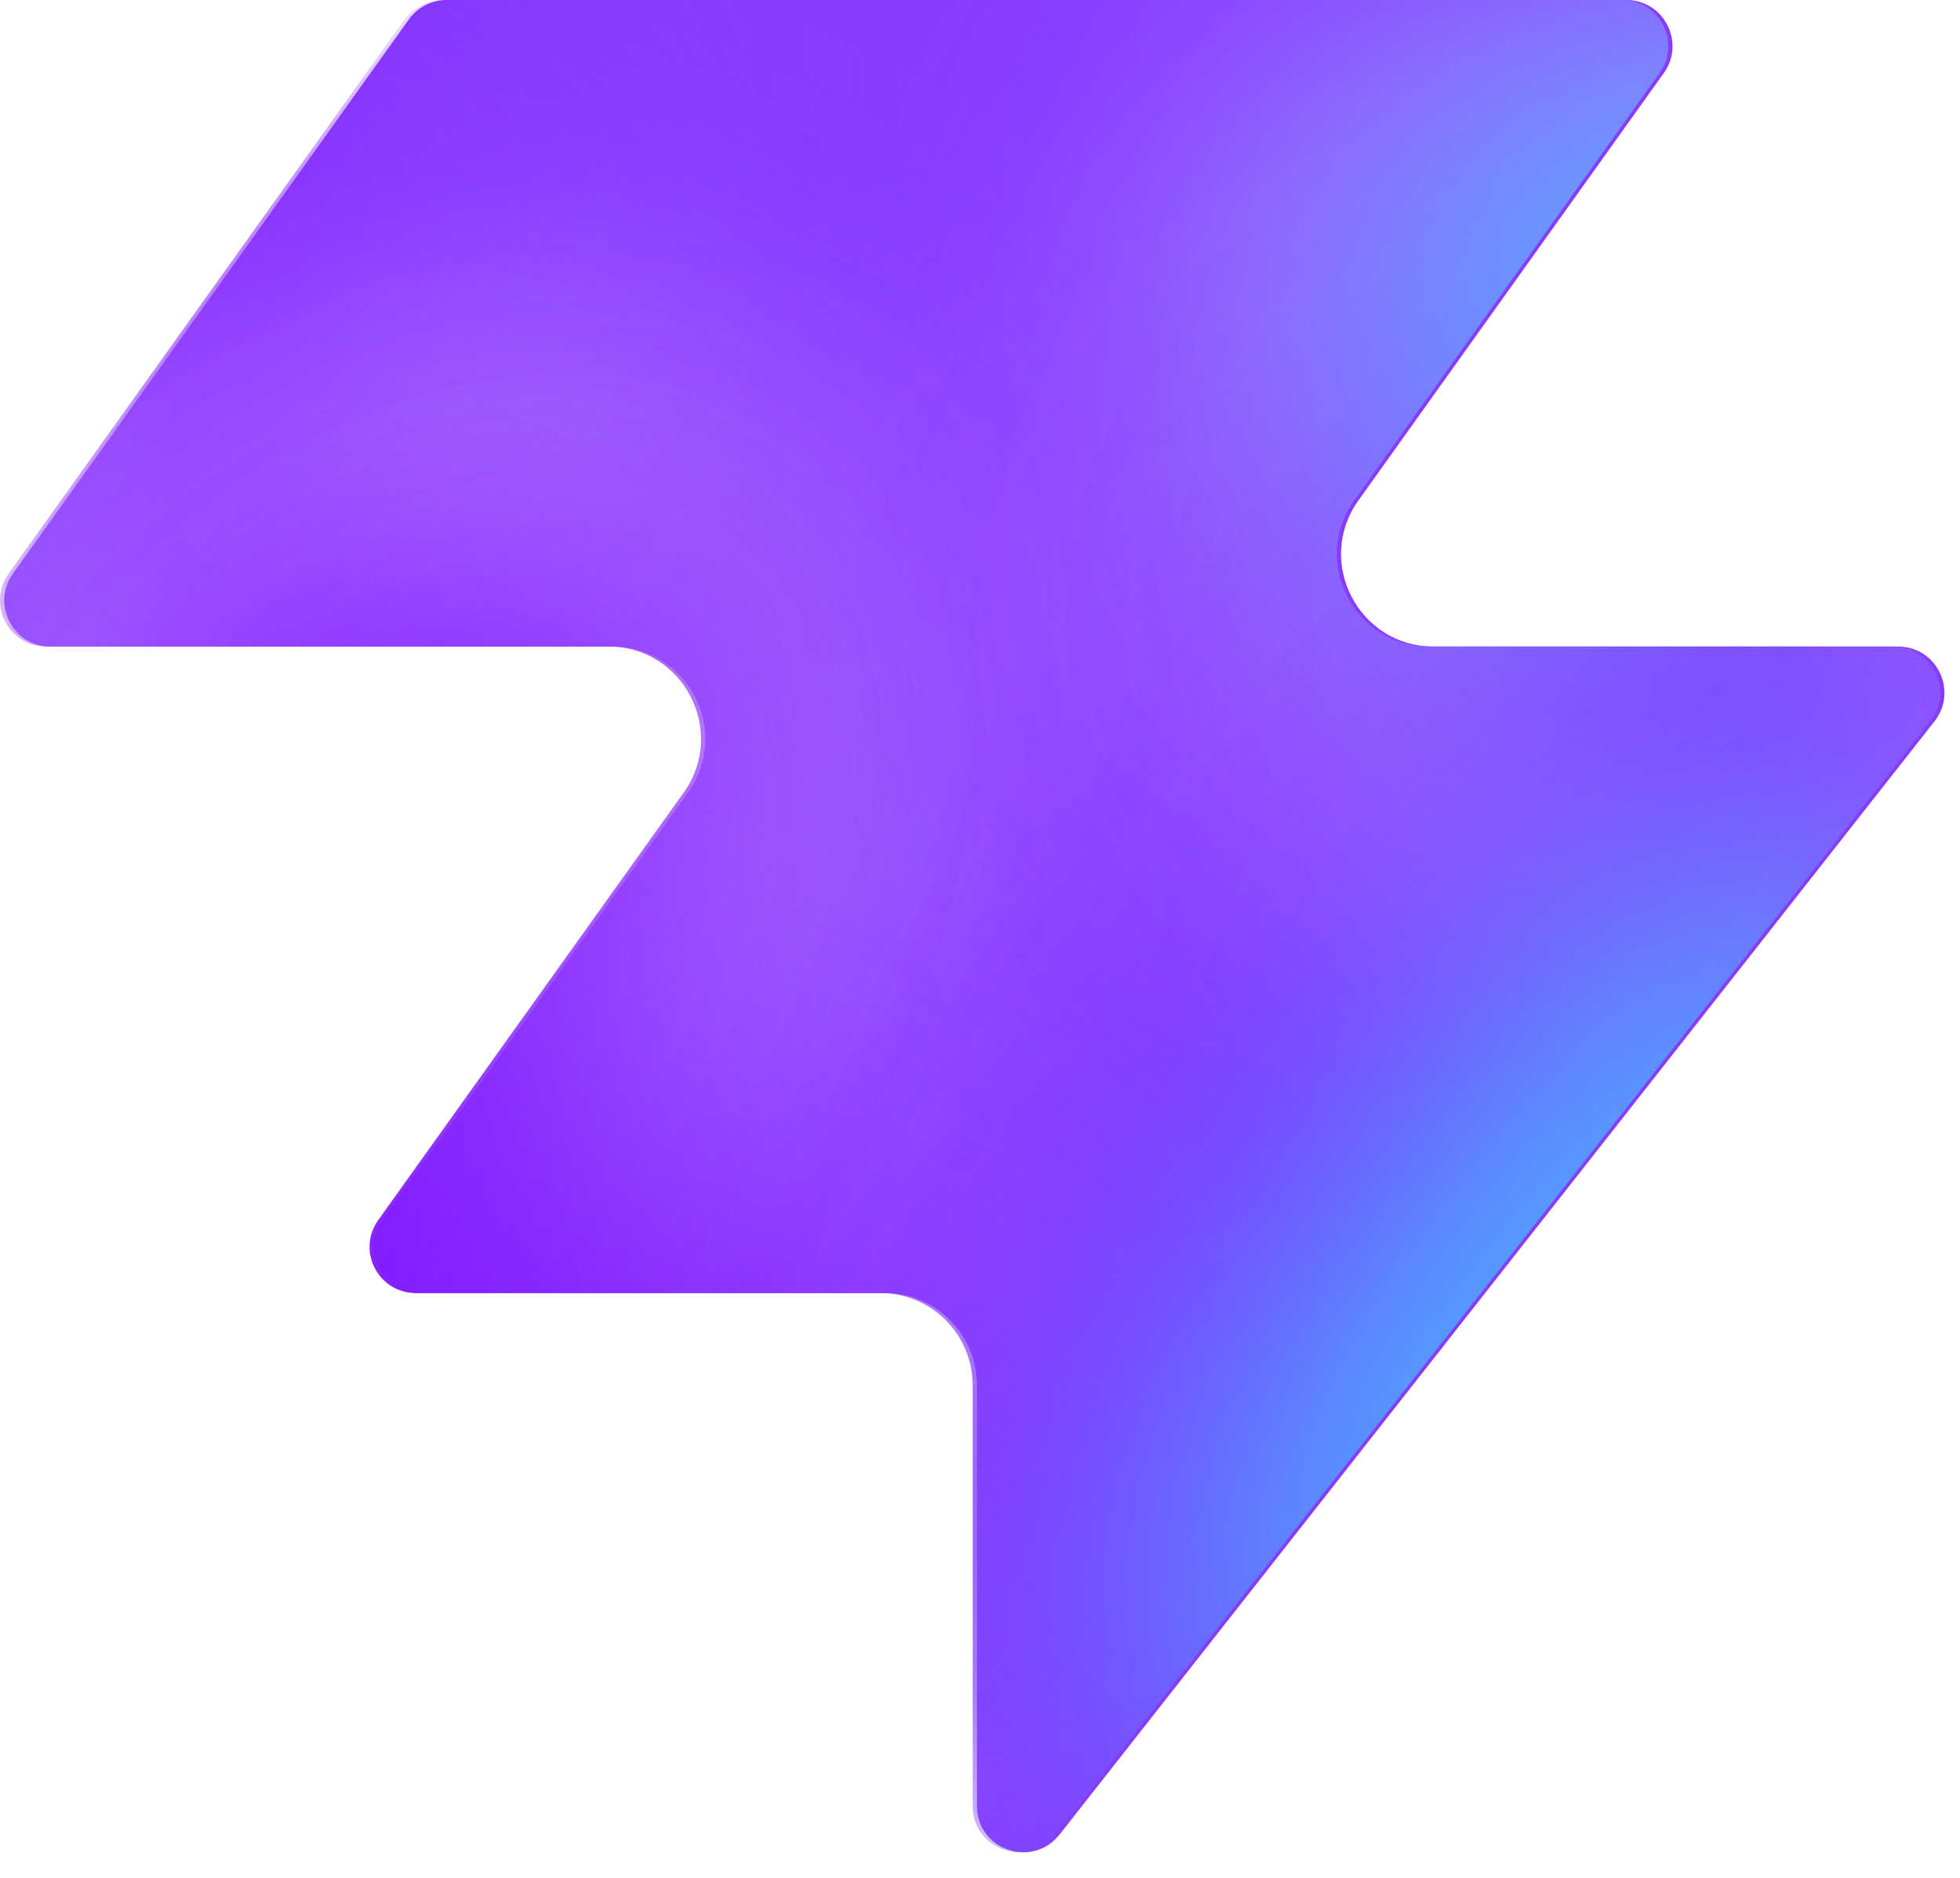
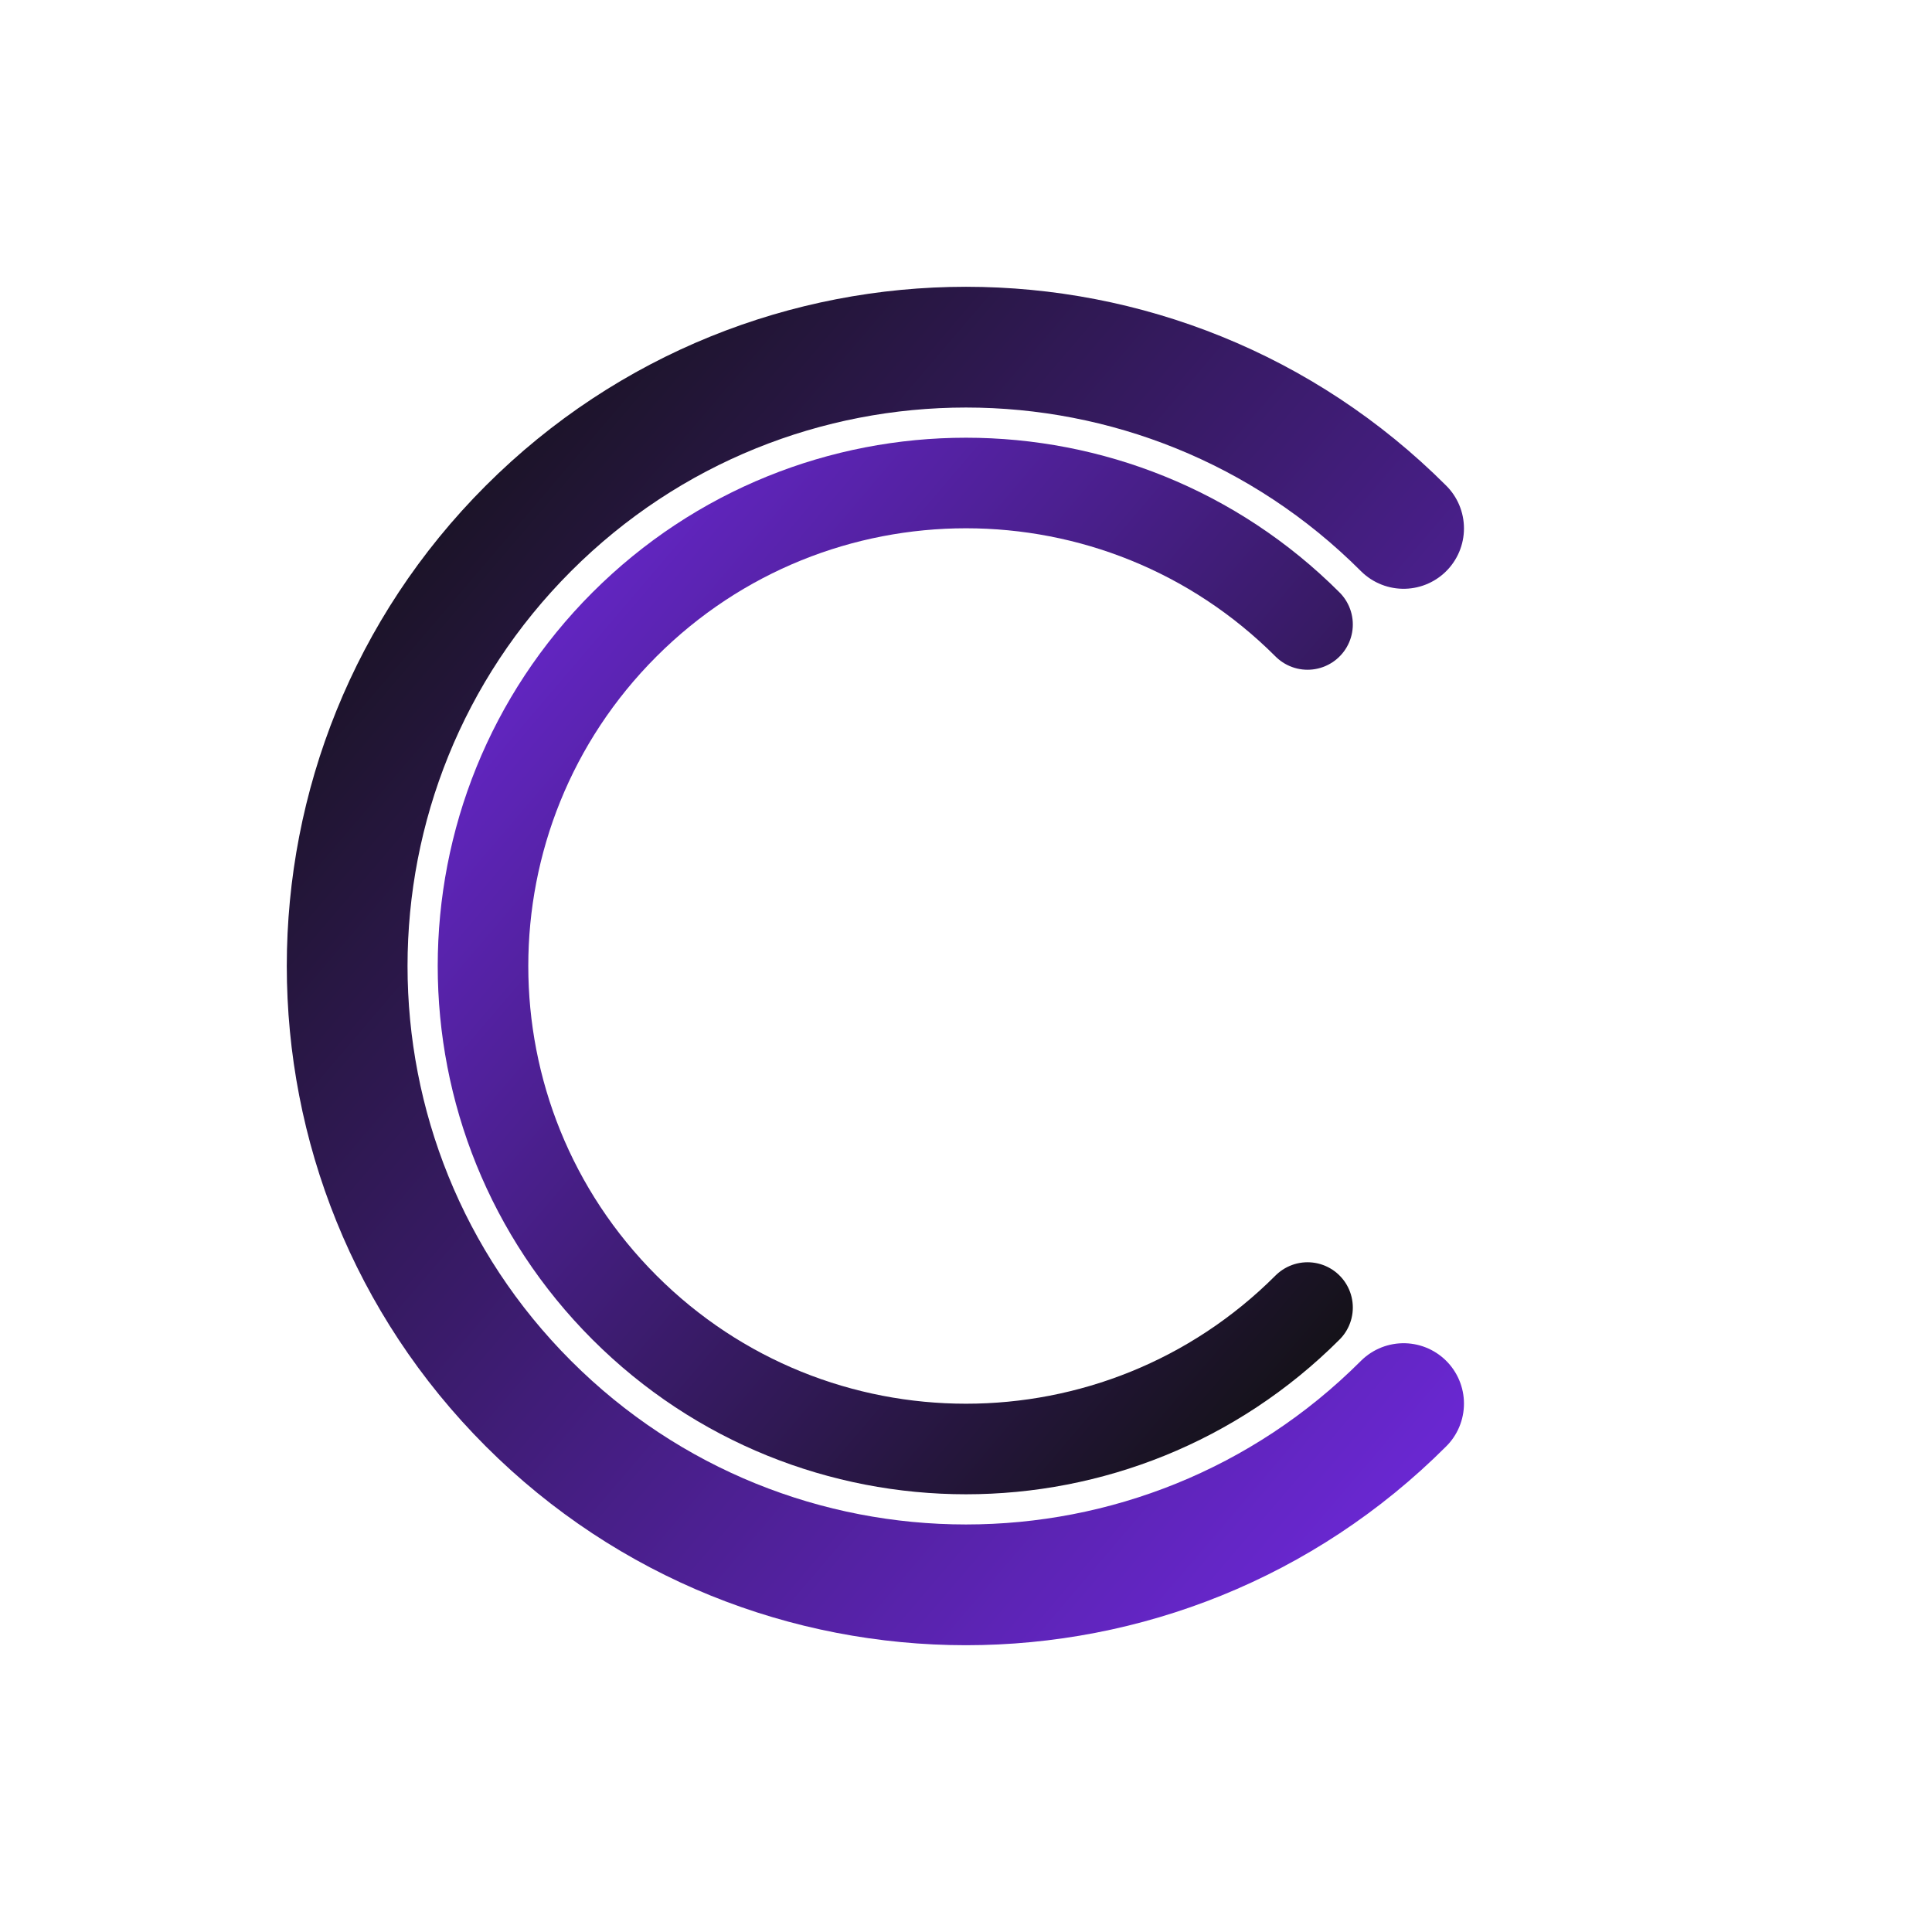
- <svg xmlns="http://www.w3.org/2000/svg" width="48" height="46" fill="none" viewBox="0 0 48 46">
-   <path fill="#863bff" d="M25.946 44.938c-.664.845-2.021.375-2.021-.698V33.937a2.26 2.26 0 0 0-2.262-2.262H10.287c-.92 0-1.456-1.04-.92-1.788l7.48-10.471c1.07-1.497 0-3.578-1.842-3.578H1.237c-.92 0-1.456-1.04-.92-1.788L10.013.474c.214-.297.556-.474.92-.474h28.894c.92 0 1.456 1.04.92 1.788l-7.48 10.471c-1.07 1.498 0 3.579 1.842 3.579h11.377c.943 0 1.473 1.088.89 1.83L25.947 44.94z" style="fill:#863bff;fill:color(display-p3 .525 .23 1);fill-opacity:1" />
-   <mask id="a" width="48" height="46" x="0" y="0" maskUnits="userSpaceOnUse" style="mask-type:alpha">
-     <path fill="#000" d="M25.842 44.938c-.664.844-2.021.375-2.021-.698V33.937a2.26 2.26 0 0 0-2.262-2.262H10.183c-.92 0-1.456-1.04-.92-1.788l7.48-10.471c1.07-1.498 0-3.579-1.842-3.579H1.133c-.92 0-1.456-1.04-.92-1.787L9.91.473c.214-.297.556-.474.92-.474h28.894c.92 0 1.456 1.04.92 1.788l-7.48 10.471c-1.07 1.498 0 3.578 1.842 3.578h11.377c.943 0 1.473 1.088.89 1.832L25.843 44.94z" style="fill:#000;fill-opacity:1" />
-   </mask>
-   <g mask="url(#a)">
-     <g filter="url(#b)">
-       <ellipse cx="5.508" cy="14.704" fill="#ede6ff" rx="5.508" ry="14.704" style="fill:#ede6ff;fill:color(display-p3 .927 .903 1);fill-opacity:1" transform="matrix(.00324 1 1 -.00324 -4.47 31.516)" />
-     </g>
-     <g filter="url(#c)">
-       <ellipse cx="10.399" cy="29.851" fill="#ede6ff" rx="10.399" ry="29.851" style="fill:#ede6ff;fill:color(display-p3 .927 .903 1);fill-opacity:1" transform="matrix(.00324 1 1 -.00324 -39.328 7.883)" />
-     </g>
-     <g filter="url(#d)">
-       <ellipse cx="5.508" cy="30.487" fill="#7e14ff" rx="5.508" ry="30.487" style="fill:#7e14ff;fill:color(display-p3 .492 .077 1);fill-opacity:1" transform="rotate(89.814 -25.913 -14.639)scale(1 -1)" />
-     </g>
-     <g filter="url(#e)">
-       <ellipse cx="5.508" cy="30.599" fill="#7e14ff" rx="5.508" ry="30.599" style="fill:#7e14ff;fill:color(display-p3 .492 .077 1);fill-opacity:1" transform="rotate(89.814 -32.644 -3.334)scale(1 -1)" />
-     </g>
-     <g filter="url(#f)">
-       <ellipse cx="5.508" cy="30.599" fill="#7e14ff" rx="5.508" ry="30.599" style="fill:#7e14ff;fill:color(display-p3 .492 .077 1);fill-opacity:1" transform="matrix(.00324 1 1 -.00324 -34.34 30.47)" />
-     </g>
-     <g filter="url(#g)">
-       <ellipse cx="14.072" cy="22.078" fill="#ede6ff" rx="14.072" ry="22.078" style="fill:#ede6ff;fill:color(display-p3 .927 .903 1);fill-opacity:1" transform="rotate(93.35 24.506 48.493)scale(-1 1)" />
-     </g>
-     <g filter="url(#h)">
-       <ellipse cx="3.47" cy="21.501" fill="#7e14ff" rx="3.47" ry="21.501" style="fill:#7e14ff;fill:color(display-p3 .492 .077 1);fill-opacity:1" transform="rotate(89.009 28.708 47.59)scale(-1 1)" />
-     </g>
-     <g filter="url(#i)">
-       <ellipse cx="3.47" cy="21.501" fill="#7e14ff" rx="3.47" ry="21.501" style="fill:#7e14ff;fill:color(display-p3 .492 .077 1);fill-opacity:1" transform="rotate(89.009 28.708 47.59)scale(-1 1)" />
-     </g>
-     <g filter="url(#j)">
-       <ellipse cx=".387" cy="8.972" fill="#7e14ff" rx="4.407" ry="29.108" style="fill:#7e14ff;fill:color(display-p3 .492 .077 1);fill-opacity:1" transform="rotate(39.51 .387 8.972)" />
-     </g>
-     <g filter="url(#k)">
-       <ellipse cx="47.523" cy="-6.092" fill="#7e14ff" rx="4.407" ry="29.108" style="fill:#7e14ff;fill:color(display-p3 .492 .077 1);fill-opacity:1" transform="rotate(37.892 47.523 -6.092)" />
-     </g>
-     <g filter="url(#l)">
-       <ellipse cx="41.412" cy="6.333" fill="#47bfff" rx="5.971" ry="9.665" style="fill:#47bfff;fill:color(display-p3 .28 .748 1);fill-opacity:1" transform="rotate(37.892 41.412 6.333)" />
-     </g>
-     <g filter="url(#m)">
-       <ellipse cx="-1.879" cy="38.332" fill="#7e14ff" rx="4.407" ry="29.108" style="fill:#7e14ff;fill:color(display-p3 .492 .077 1);fill-opacity:1" transform="rotate(37.892 -1.88 38.332)" />
-     </g>
-     <g filter="url(#n)">
-       <ellipse cx="-1.879" cy="38.332" fill="#7e14ff" rx="4.407" ry="29.108" style="fill:#7e14ff;fill:color(display-p3 .492 .077 1);fill-opacity:1" transform="rotate(37.892 -1.88 38.332)" />
-     </g>
-     <g filter="url(#o)">
-       <ellipse cx="35.651" cy="29.907" fill="#7e14ff" rx="4.407" ry="29.108" style="fill:#7e14ff;fill:color(display-p3 .492 .077 1);fill-opacity:1" transform="rotate(37.892 35.651 29.907)" />
-     </g>
-     <g filter="url(#p)">
-       <ellipse cx="38.418" cy="32.4" fill="#47bfff" rx="5.971" ry="15.297" style="fill:#47bfff;fill:color(display-p3 .28 .748 1);fill-opacity:1" transform="rotate(37.892 38.418 32.4)" />
-     </g>
-   </g>
+ <svg xmlns="http://www.w3.org/2000/svg" viewBox="0 0 256 256" width="256" height="256" role="img" aria-label="Circa C icon">
  <defs>
-     <filter id="b" width="60.045" height="41.654" x="-19.77" y="16.149" color-interpolation-filters="sRGB" filterUnits="userSpaceOnUse">
-       <feFlood flood-opacity="0" result="BackgroundImageFix" />
-       <feBlend in="SourceGraphic" in2="BackgroundImageFix" result="shape" />
-       <feGaussianBlur result="effect1_foregroundBlur_2002_17158" stdDeviation="7.659" />
-     </filter>
-     <filter id="c" width="90.34" height="51.437" x="-54.613" y="-7.533" color-interpolation-filters="sRGB" filterUnits="userSpaceOnUse">
-       <feFlood flood-opacity="0" result="BackgroundImageFix" />
-       <feBlend in="SourceGraphic" in2="BackgroundImageFix" result="shape" />
-       <feGaussianBlur result="effect1_foregroundBlur_2002_17158" stdDeviation="7.659" />
-     </filter>
-     <filter id="d" width="79.355" height="29.4" x="-49.64" y="2.03" color-interpolation-filters="sRGB" filterUnits="userSpaceOnUse">
-       <feFlood flood-opacity="0" result="BackgroundImageFix" />
-       <feBlend in="SourceGraphic" in2="BackgroundImageFix" result="shape" />
-       <feGaussianBlur result="effect1_foregroundBlur_2002_17158" stdDeviation="4.596" />
-     </filter>
-     <filter id="e" width="79.579" height="29.4" x="-45.045" y="20.029" color-interpolation-filters="sRGB" filterUnits="userSpaceOnUse">
-       <feFlood flood-opacity="0" result="BackgroundImageFix" />
-       <feBlend in="SourceGraphic" in2="BackgroundImageFix" result="shape" />
-       <feGaussianBlur result="effect1_foregroundBlur_2002_17158" stdDeviation="4.596" />
-     </filter>
-     <filter id="f" width="79.579" height="29.4" x="-43.513" y="21.178" color-interpolation-filters="sRGB" filterUnits="userSpaceOnUse">
-       <feFlood flood-opacity="0" result="BackgroundImageFix" />
-       <feBlend in="SourceGraphic" in2="BackgroundImageFix" result="shape" />
-       <feGaussianBlur result="effect1_foregroundBlur_2002_17158" stdDeviation="4.596" />
-     </filter>
-     <filter id="g" width="74.749" height="58.852" x="15.756" y="-17.901" color-interpolation-filters="sRGB" filterUnits="userSpaceOnUse">
-       <feFlood flood-opacity="0" result="BackgroundImageFix" />
-       <feBlend in="SourceGraphic" in2="BackgroundImageFix" result="shape" />
-       <feGaussianBlur result="effect1_foregroundBlur_2002_17158" stdDeviation="7.659" />
-     </filter>
-     <filter id="h" width="61.377" height="25.362" x="23.548" y="2.284" color-interpolation-filters="sRGB" filterUnits="userSpaceOnUse">
-       <feFlood flood-opacity="0" result="BackgroundImageFix" />
-       <feBlend in="SourceGraphic" in2="BackgroundImageFix" result="shape" />
-       <feGaussianBlur result="effect1_foregroundBlur_2002_17158" stdDeviation="4.596" />
-     </filter>
-     <filter id="i" width="61.377" height="25.362" x="23.548" y="2.284" color-interpolation-filters="sRGB" filterUnits="userSpaceOnUse">
-       <feFlood flood-opacity="0" result="BackgroundImageFix" />
-       <feBlend in="SourceGraphic" in2="BackgroundImageFix" result="shape" />
-       <feGaussianBlur result="effect1_foregroundBlur_2002_17158" stdDeviation="4.596" />
-     </filter>
-     <filter id="j" width="56.045" height="63.649" x="-27.636" y="-22.853" color-interpolation-filters="sRGB" filterUnits="userSpaceOnUse">
-       <feFlood flood-opacity="0" result="BackgroundImageFix" />
-       <feBlend in="SourceGraphic" in2="BackgroundImageFix" result="shape" />
-       <feGaussianBlur result="effect1_foregroundBlur_2002_17158" stdDeviation="4.596" />
-     </filter>
-     <filter id="k" width="54.814" height="64.646" x="20.116" y="-38.415" color-interpolation-filters="sRGB" filterUnits="userSpaceOnUse">
-       <feFlood flood-opacity="0" result="BackgroundImageFix" />
-       <feBlend in="SourceGraphic" in2="BackgroundImageFix" result="shape" />
-       <feGaussianBlur result="effect1_foregroundBlur_2002_17158" stdDeviation="4.596" />
-     </filter>
-     <filter id="l" width="33.541" height="35.313" x="24.641" y="-11.323" color-interpolation-filters="sRGB" filterUnits="userSpaceOnUse">
-       <feFlood flood-opacity="0" result="BackgroundImageFix" />
-       <feBlend in="SourceGraphic" in2="BackgroundImageFix" result="shape" />
-       <feGaussianBlur result="effect1_foregroundBlur_2002_17158" stdDeviation="4.596" />
-     </filter>
-     <filter id="m" width="54.814" height="64.646" x="-29.286" y="6.009" color-interpolation-filters="sRGB" filterUnits="userSpaceOnUse">
-       <feFlood flood-opacity="0" result="BackgroundImageFix" />
-       <feBlend in="SourceGraphic" in2="BackgroundImageFix" result="shape" />
-       <feGaussianBlur result="effect1_foregroundBlur_2002_17158" stdDeviation="4.596" />
-     </filter>
-     <filter id="n" width="54.814" height="64.646" x="-29.286" y="6.009" color-interpolation-filters="sRGB" filterUnits="userSpaceOnUse">
-       <feFlood flood-opacity="0" result="BackgroundImageFix" />
-       <feBlend in="SourceGraphic" in2="BackgroundImageFix" result="shape" />
-       <feGaussianBlur result="effect1_foregroundBlur_2002_17158" stdDeviation="4.596" />
-     </filter>
-     <filter id="o" width="54.814" height="64.646" x="8.244" y="-2.416" color-interpolation-filters="sRGB" filterUnits="userSpaceOnUse">
-       <feFlood flood-opacity="0" result="BackgroundImageFix" />
-       <feBlend in="SourceGraphic" in2="BackgroundImageFix" result="shape" />
-       <feGaussianBlur result="effect1_foregroundBlur_2002_17158" stdDeviation="4.596" />
-     </filter>
-     <filter id="p" width="39.409" height="43.623" x="18.713" y="10.588" color-interpolation-filters="sRGB" filterUnits="userSpaceOnUse">
-       <feFlood flood-opacity="0" result="BackgroundImageFix" />
-       <feBlend in="SourceGraphic" in2="BackgroundImageFix" result="shape" />
-       <feGaussianBlur result="effect1_foregroundBlur_2002_17158" stdDeviation="4.596" />
-     </filter>
+     <linearGradient id="gradOuter" x1="0%" y1="0%" x2="100%" y2="100%">
+       <stop offset="0%" stop-color="#111111" />
+       <stop offset="100%" stop-color="#6D28D9" />
+     </linearGradient>
+     <linearGradient id="gradInner" x1="0%" y1="0%" x2="100%" y2="100%">
+       <stop offset="0%" stop-color="#6D28D9" />
+       <stop offset="100%" stop-color="#111111" />
+     </linearGradient>
  </defs>
+   <path d="M 185.983 185.983 A 82 82 0 1 1 185.983 70.017" fill="none" stroke="url(#gradOuter)" stroke-width="16" stroke-linecap="round" />
+   <path d="M 173.255 173.255 A 64 64 0 1 1 173.255 82.745" fill="none" stroke="url(#gradInner)" stroke-width="12" stroke-linecap="round" />
</svg>
